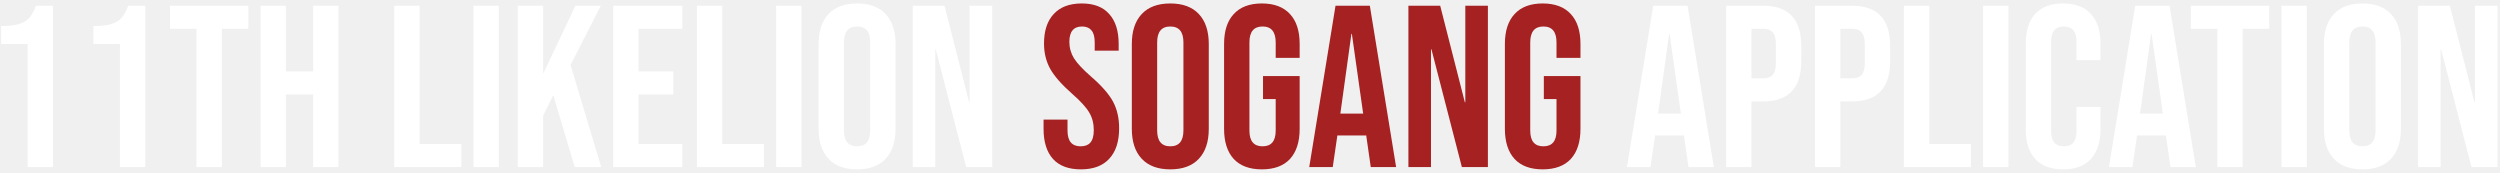
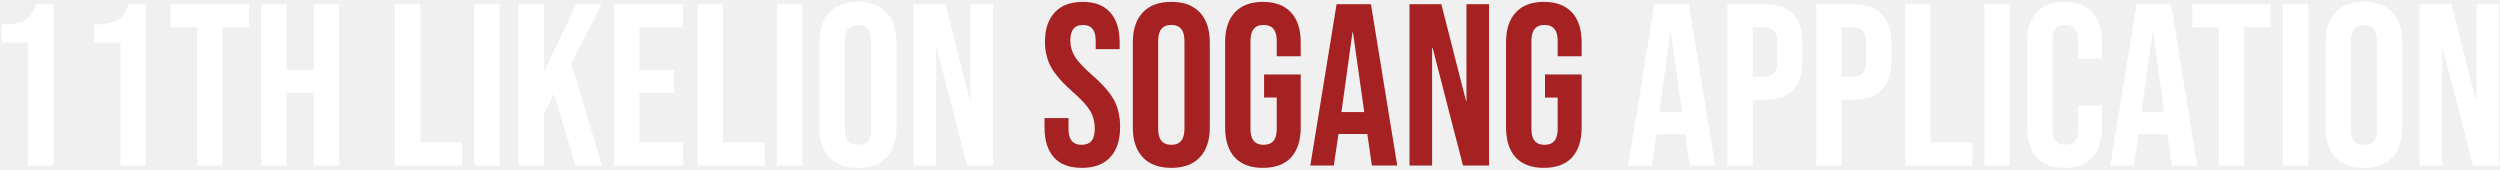
- <svg xmlns="http://www.w3.org/2000/svg" width="434" height="30" viewBox="0 0 434 30" fill="none">
-   <path d="M4.8 7.64H0.2V4.52C1.453 4.52 2.453 4.413 3.2 4.2C3.973 3.987 4.587 3.64 5.04 3.16C5.493 2.653 5.893 1.933 6.24 1H9.2V29H4.8V7.64ZM20.816 7.64H16.216V4.52C17.469 4.52 18.469 4.413 19.216 4.2C19.989 3.987 20.602 3.64 21.056 3.16C21.509 2.653 21.909 1.933 22.256 1H25.216V29H20.816V7.64ZM34.111 5H29.511V1H43.111V5H38.511V29H34.111V5ZM45.242 1H49.642V12.4H54.362V1H58.762V29H54.362V16.4H49.642V29H45.242V1ZM68.445 1H72.845V25H80.085V29H68.445V1ZM82.195 1H86.595V29H82.195V1ZM89.89 1H94.29V12.8L99.89 1H104.29L99.05 11.28L104.37 29H99.77L96.05 16.52L94.29 20.08V29H89.89V1ZM106.453 1H118.453V5H110.853V12.4H116.893V16.4H110.853V25H118.453V29H106.453V1ZM120.984 1H125.384V25H132.624V29H120.984V1ZM134.734 1H139.134V29H134.734V1ZM148.789 29.4C146.629 29.4 144.976 28.787 143.829 27.56C142.682 26.333 142.109 24.6 142.109 22.36V7.64C142.109 5.4 142.682 3.667 143.829 2.44C144.976 1.213 146.629 0.6 148.789 0.6C150.949 0.6 152.602 1.213 153.749 2.44C154.896 3.667 155.469 5.4 155.469 7.64V22.36C155.469 24.6 154.896 26.333 153.749 27.56C152.602 28.787 150.949 29.4 148.789 29.4ZM148.789 25.4C150.309 25.4 151.069 24.48 151.069 22.64V7.36C151.069 5.52 150.309 4.6 148.789 4.6C147.269 4.6 146.509 5.52 146.509 7.36V22.64C146.509 24.48 147.269 25.4 148.789 25.4ZM158.445 1H163.965L168.245 17.76H168.325V1H172.245V29H167.725L162.445 8.56H162.365V29H158.445V1ZM287.001 1H292.961L297.521 29H293.121L292.321 23.44V23.52H287.321L286.521 29H282.441L287.001 1ZM291.801 19.72L289.841 5.88H289.761L287.841 19.72H291.801ZM299.656 1H306.136C308.322 1 309.962 1.587 311.056 2.76C312.149 3.933 312.696 5.653 312.696 7.92V10.68C312.696 12.947 312.149 14.667 311.056 15.84C309.962 17.013 308.322 17.6 306.136 17.6H304.056V29H299.656V1ZM306.136 13.6C306.856 13.6 307.389 13.4 307.736 13C308.109 12.6 308.296 11.92 308.296 10.96V7.64C308.296 6.68 308.109 6 307.736 5.6C307.389 5.2 306.856 5 306.136 5H304.056V13.6H306.136ZM315.085 1H321.565C323.752 1 325.392 1.587 326.485 2.76C327.579 3.933 328.125 5.653 328.125 7.92V10.68C328.125 12.947 327.579 14.667 326.485 15.84C325.392 17.013 323.752 17.6 321.565 17.6H319.485V29H315.085V1ZM321.565 13.6C322.285 13.6 322.819 13.4 323.165 13C323.539 12.6 323.725 11.92 323.725 10.96V7.64C323.725 6.68 323.539 6 323.165 5.6C322.819 5.2 322.285 5 321.565 5H319.485V13.6H321.565ZM330.515 1H334.915V25H342.155V29H330.515V1ZM344.265 1H348.665V29H344.265V1ZM358.16 29.4C356.054 29.4 354.44 28.8 353.32 27.6C352.227 26.4 351.68 24.707 351.68 22.52V7.48C351.68 5.293 352.227 3.6 353.32 2.4C354.44 1.2 356.054 0.6 358.16 0.6C360.267 0.6 361.867 1.2 362.96 2.4C364.08 3.6 364.64 5.293 364.64 7.48V10.44H360.48V7.2C360.48 5.467 359.747 4.6 358.28 4.6C356.814 4.6 356.08 5.467 356.08 7.2V22.84C356.08 24.547 356.814 25.4 358.28 25.4C359.747 25.4 360.48 24.547 360.48 22.84V18.56H364.64V22.52C364.64 24.707 364.08 26.4 362.96 27.6C361.867 28.8 360.267 29.4 358.16 29.4ZM370.673 1H376.633L381.193 29H376.793L375.993 23.44V23.52H370.993L370.193 29H366.113L370.673 1ZM375.473 19.72L373.513 5.88H373.433L371.513 19.72H375.473ZM384.932 5H380.332V1H393.932V5H389.332V29H384.932V5ZM396.062 1H400.462V29H396.062V1ZM410.117 29.4C407.957 29.4 406.304 28.787 405.157 27.56C404.011 26.333 403.437 24.6 403.437 22.36V7.64C403.437 5.4 404.011 3.667 405.157 2.44C406.304 1.213 407.957 0.6 410.117 0.6C412.277 0.6 413.931 1.213 415.077 2.44C416.224 3.667 416.797 5.4 416.797 7.64V22.36C416.797 24.6 416.224 26.333 415.077 27.56C413.931 28.787 412.277 29.4 410.117 29.4ZM410.117 25.4C411.637 25.4 412.397 24.48 412.397 22.64V7.36C412.397 5.52 411.637 4.6 410.117 4.6C408.597 4.6 407.837 5.52 407.837 7.36V22.64C407.837 24.48 408.597 25.4 410.117 25.4ZM419.773 1H425.293L429.573 17.76H429.653V1H433.573V29H429.053L423.773 8.56H423.693V29H419.773V1Z" fill="white" />
-   <path d="M187.641 29.4C185.508 29.4 183.895 28.8 182.801 27.6C181.708 26.373 181.161 24.627 181.161 22.36V20.76H185.321V22.68C185.321 24.493 186.081 25.4 187.601 25.4C188.348 25.4 188.908 25.187 189.281 24.76C189.681 24.307 189.881 23.587 189.881 22.6C189.881 21.427 189.615 20.4 189.081 19.52C188.548 18.613 187.561 17.533 186.121 16.28C184.308 14.68 183.041 13.24 182.321 11.96C181.601 10.653 181.241 9.187 181.241 7.56C181.241 5.347 181.801 3.64 182.921 2.44C184.041 1.213 185.668 0.6 187.801 0.6C189.908 0.6 191.495 1.213 192.561 2.44C193.655 3.64 194.201 5.373 194.201 7.64V8.8H190.041V7.36C190.041 6.4 189.855 5.707 189.481 5.28C189.108 4.827 188.561 4.6 187.841 4.6C186.375 4.6 185.641 5.493 185.641 7.28C185.641 8.293 185.908 9.24 186.441 10.12C187.001 11 188.001 12.067 189.441 13.32C191.281 14.92 192.548 16.373 193.241 17.68C193.935 18.987 194.281 20.52 194.281 22.28C194.281 24.573 193.708 26.333 192.561 27.56C191.441 28.787 189.801 29.4 187.641 29.4ZM203.164 29.4C201.004 29.4 199.351 28.787 198.204 27.56C197.057 26.333 196.484 24.6 196.484 22.36V7.64C196.484 5.4 197.057 3.667 198.204 2.44C199.351 1.213 201.004 0.6 203.164 0.6C205.324 0.6 206.977 1.213 208.124 2.44C209.271 3.667 209.844 5.4 209.844 7.64V22.36C209.844 24.6 209.271 26.333 208.124 27.56C206.977 28.787 205.324 29.4 203.164 29.4ZM203.164 25.4C204.684 25.4 205.444 24.48 205.444 22.64V7.36C205.444 5.52 204.684 4.6 203.164 4.6C201.644 4.6 200.884 5.52 200.884 7.36V22.64C200.884 24.48 201.644 25.4 203.164 25.4ZM219.06 29.4C216.926 29.4 215.3 28.8 214.18 27.6C213.06 26.373 212.5 24.627 212.5 22.36V7.64C212.5 5.373 213.06 3.64 214.18 2.44C215.3 1.213 216.926 0.6 219.06 0.6C221.193 0.6 222.82 1.213 223.94 2.44C225.06 3.64 225.62 5.373 225.62 7.64V10.04H221.46V7.36C221.46 5.52 220.7 4.6 219.18 4.6C217.66 4.6 216.9 5.52 216.9 7.36V22.68C216.9 24.493 217.66 25.4 219.18 25.4C220.7 25.4 221.46 24.493 221.46 22.68V17.2H219.26V13.2H225.62V22.36C225.62 24.627 225.06 26.373 223.94 27.6C222.82 28.8 221.193 29.4 219.06 29.4ZM231.845 1H237.805L242.365 29H237.965L237.165 23.44V23.52H232.165L231.365 29H227.285L231.845 1ZM236.645 19.72L234.685 5.88H234.605L232.685 19.72H236.645ZM244.499 1H250.019L254.299 17.76H254.379V1H258.299V29H253.779L248.499 8.56H248.419V29H244.499V1ZM267.81 29.4C265.676 29.4 264.05 28.8 262.93 27.6C261.81 26.373 261.25 24.627 261.25 22.36V7.64C261.25 5.373 261.81 3.64 262.93 2.44C264.05 1.213 265.676 0.6 267.81 0.6C269.943 0.6 271.57 1.213 272.69 2.44C273.81 3.64 274.37 5.373 274.37 7.64V10.04H270.21V7.36C270.21 5.52 269.45 4.6 267.93 4.6C266.41 4.6 265.65 5.52 265.65 7.36V22.68C265.65 24.493 266.41 25.4 267.93 25.4C269.45 25.4 270.21 24.493 270.21 22.68V17.2H268.01V13.2H274.37V22.36C274.37 24.627 273.81 26.373 272.69 27.6C271.57 28.8 269.943 29.4 267.81 29.4Z" fill="#A62121" />
+ <svg xmlns="http://www.w3.org/2000/svg" width="1193" height="81" viewBox="0 0 1193 81" fill="none">
+   <path d="M13.45 20.26H0.8V11.68C4.247 11.68 6.997 11.387 9.05 10.8C11.177 10.213 12.863 9.26 14.11 7.94C15.357 6.547 16.457 4.567 17.41 2H25.55V79H13.45V20.26ZM57.493 20.26H44.843V11.68C48.29 11.68 51.04 11.387 53.093 10.8C55.22 10.213 56.906 9.26 58.153 7.94C59.4 6.547 60.5 4.567 61.453 2H69.593V79H57.493V20.26ZM94.056 13H81.406V2H118.806V13H106.156V79H94.056V13ZM124.664 2H136.764V33.35H149.744V2H161.844V79H149.744V44.35H136.764V79H124.664V2ZM188.473 2H200.573V68H220.483V79H188.473V2ZM226.285 2H238.385V79H226.285V2ZM247.448 2H259.548V34.45L274.948 2H287.048L272.638 30.27L287.268 79H274.618L264.388 44.68L259.548 54.47V79H247.448V2ZM292.994 2H325.994V13H305.094V33.35H321.704V44.35H305.094V68H325.994V79H292.994V2ZM332.955 2H345.055V68H364.965V79H332.955V2ZM370.768 2H382.868V79H370.768V2ZM409.42 80.1C403.48 80.1 398.933 78.413 395.78 75.04C392.627 71.667 391.05 66.9 391.05 60.74V20.26C391.05 14.1 392.627 9.333 395.78 5.96C398.933 2.587 403.48 0.9 409.42 0.9C415.36 0.9 419.907 2.587 423.06 5.96C426.213 9.333 427.79 14.1 427.79 20.26V60.74C427.79 66.9 426.213 71.667 423.06 75.04C419.907 78.413 415.36 80.1 409.42 80.1ZM409.42 69.1C413.6 69.1 415.69 66.57 415.69 61.51V19.49C415.69 14.43 413.6 11.9 409.42 11.9C405.24 11.9 403.15 14.43 403.15 19.49V61.51C403.15 66.57 405.24 69.1 409.42 69.1ZM435.973 2H451.153L462.923 48.09H463.143V2H473.923V79H461.493L446.973 22.79H446.753V79H435.973V2ZM789.503 2H805.893L818.433 79H806.333L804.133 63.71V63.93H790.383L788.183 79H776.963L789.503 2ZM802.703 53.48L797.313 15.42H797.093L791.813 53.48H802.703ZM824.303 2H842.123C848.136 2 852.646 3.613 855.653 6.84C858.66 10.067 860.163 14.797 860.163 21.03V28.62C860.163 34.853 858.66 39.583 855.653 42.81C852.646 46.037 848.136 47.65 842.123 47.65H836.403V79H824.303V2ZM842.123 36.65C844.103 36.65 845.57 36.1 846.523 35C847.55 33.9 848.063 32.03 848.063 29.39V20.26C848.063 17.62 847.55 15.75 846.523 14.65C845.57 13.55 844.103 13 842.123 13H836.403V36.65H842.123ZM866.735 2H884.555C890.568 2 895.078 3.613 898.085 6.84C901.091 10.067 902.595 14.797 902.595 21.03V28.62C902.595 34.853 901.091 39.583 898.085 42.81C895.078 46.037 890.568 47.65 884.555 47.65H878.835V79H866.735V2ZM884.555 36.65C886.535 36.65 888.001 36.1 888.955 35C889.981 33.9 890.495 32.03 890.495 29.39V20.26C890.495 17.62 889.981 15.75 888.955 14.65C888.001 13.55 886.535 13 884.555 13H878.835V36.65H884.555ZM909.166 2H921.266V68H941.176V79H909.166V2ZM946.979 2H959.079V79H946.979V2ZM985.191 80.1C979.398 80.1 974.961 78.45 971.881 75.15C968.874 71.85 967.371 67.193 967.371 61.18V19.82C967.371 13.807 968.874 9.15 971.881 5.85C974.961 2.55 979.398 0.9 985.191 0.9C990.984 0.9 995.384 2.55 998.391 5.85C1001.47 9.15 1003.01 13.807 1003.01 19.82V27.96H991.571V19.05C991.571 14.283 989.554 11.9 985.521 11.9C981.488 11.9 979.471 14.283 979.471 19.05V62.06C979.471 66.753 981.488 69.1 985.521 69.1C989.554 69.1 991.571 66.753 991.571 62.06V50.29H1003.01V61.18C1003.01 67.193 1001.47 71.85 998.391 75.15C995.384 78.45 990.984 80.1 985.191 80.1ZM1019.6 2H1035.99L1048.53 79H1036.43L1034.23 63.71V63.93H1020.48L1018.28 79H1007.06L1019.6 2ZM1032.8 53.48L1027.41 15.42H1027.19L1021.91 53.48H1032.8ZM1058.81 13H1046.16V2H1083.56V13H1070.91V79H1058.81V13ZM1089.42 2H1101.52V79H1089.42V2ZM1128.07 80.1C1122.13 80.1 1117.59 78.413 1114.43 75.04C1111.28 71.667 1109.7 66.9 1109.7 60.74V20.26C1109.7 14.1 1111.28 9.333 1114.43 5.96C1117.59 2.587 1122.13 0.9 1128.07 0.9C1134.01 0.9 1138.56 2.587 1141.71 5.96C1144.87 9.333 1146.44 14.1 1146.44 20.26V60.74C1146.44 66.9 1144.87 71.667 1141.71 75.04C1138.56 78.413 1134.01 80.1 1128.07 80.1ZM1128.07 69.1C1132.25 69.1 1134.34 66.57 1134.34 61.51V19.49C1134.34 14.43 1132.25 11.9 1128.07 11.9C1123.89 11.9 1121.8 14.43 1121.8 19.49V61.51C1121.8 66.57 1123.89 69.1 1128.07 69.1ZM1154.63 2H1169.81L1181.58 48.09H1181.8V2H1192.58V79H1180.15L1165.63 22.79H1165.41V79H1154.63V2Z" fill="white" />
+   <path d="M516.263 80.1C510.397 80.1 505.96 78.45 502.953 75.15C499.947 71.777 498.443 66.973 498.443 60.74V56.34H509.883V61.62C509.883 66.607 511.973 69.1 516.153 69.1C518.207 69.1 519.747 68.513 520.773 67.34C521.873 66.093 522.423 64.113 522.423 61.4C522.423 58.173 521.69 55.35 520.223 52.93C518.757 50.437 516.043 47.467 512.083 44.02C507.097 39.62 503.613 35.66 501.633 32.14C499.653 28.547 498.663 24.513 498.663 20.04C498.663 13.953 500.203 9.26 503.283 5.96C506.363 2.587 510.837 0.9 516.703 0.9C522.497 0.9 526.86 2.587 529.793 5.96C532.8 9.26 534.303 14.027 534.303 20.26V23.45H522.863V19.49C522.863 16.85 522.35 14.943 521.323 13.77C520.297 12.523 518.793 11.9 516.813 11.9C512.78 11.9 510.763 14.357 510.763 19.27C510.763 22.057 511.497 24.66 512.963 27.08C514.503 29.5 517.253 32.433 521.213 35.88C526.273 40.28 529.757 44.277 531.663 47.87C533.57 51.463 534.523 55.68 534.523 60.52C534.523 66.827 532.947 71.667 529.793 75.04C526.713 78.413 522.203 80.1 516.263 80.1ZM558.951 80.1C553.011 80.1 548.465 78.413 545.311 75.04C542.158 71.667 540.581 66.9 540.581 60.74V20.26C540.581 14.1 542.158 9.333 545.311 5.96C548.465 2.587 553.011 0.9 558.951 0.9C564.891 0.9 569.438 2.587 572.591 5.96C575.745 9.333 577.321 14.1 577.321 20.26V60.74C577.321 66.9 575.745 71.667 572.591 75.04C569.438 78.413 564.891 80.1 558.951 80.1ZM558.951 69.1C563.131 69.1 565.221 66.57 565.221 61.51V19.49C565.221 14.43 563.131 11.9 558.951 11.9C554.771 11.9 552.681 14.43 552.681 19.49V61.51C552.681 66.57 554.771 69.1 558.951 69.1ZM602.664 80.1C596.797 80.1 592.324 78.45 589.244 75.15C586.164 71.777 584.624 66.973 584.624 60.74V20.26C584.624 14.027 586.164 9.26 589.244 5.96C592.324 2.587 596.797 0.9 602.664 0.9C608.531 0.9 613.004 2.587 616.084 5.96C619.164 9.26 620.704 14.027 620.704 20.26V26.86H609.264V19.49C609.264 14.43 607.174 11.9 602.994 11.9C598.814 11.9 596.724 14.43 596.724 19.49V61.62C596.724 66.607 598.814 69.1 602.994 69.1C607.174 69.1 609.264 66.607 609.264 61.62V46.55H603.214V35.55H620.704V60.74C620.704 66.973 619.164 71.777 616.084 75.15C613.004 78.45 608.531 80.1 602.664 80.1ZM637.823 2H654.213L666.753 79H654.653L652.453 63.71V63.93H638.703L636.503 79H625.283L637.823 2ZM651.023 53.48L645.633 15.42H645.413L640.133 53.48H651.023ZM672.623 2H687.803L699.573 48.09H699.793V2H710.573V79H698.143L683.623 22.79H683.403V79H672.623V2ZM736.727 80.1C730.86 80.1 726.387 78.45 723.307 75.15C720.227 71.777 718.687 66.973 718.687 60.74V20.26C718.687 14.027 720.227 9.26 723.307 5.96C726.387 2.587 730.86 0.9 736.727 0.9C742.593 0.9 747.067 2.587 750.147 5.96C753.227 9.26 754.767 14.027 754.767 20.26V26.86H743.327V19.49C743.327 14.43 741.237 11.9 737.057 11.9C732.877 11.9 730.787 14.43 730.787 19.49V61.62C730.787 66.607 732.877 69.1 737.057 69.1C741.237 69.1 743.327 66.607 743.327 61.62V46.55H737.277V35.55H754.767V60.74C754.767 66.973 753.227 71.777 750.147 75.15C747.067 78.45 742.593 80.1 736.727 80.1Z" fill="#A62121" />
</svg>
